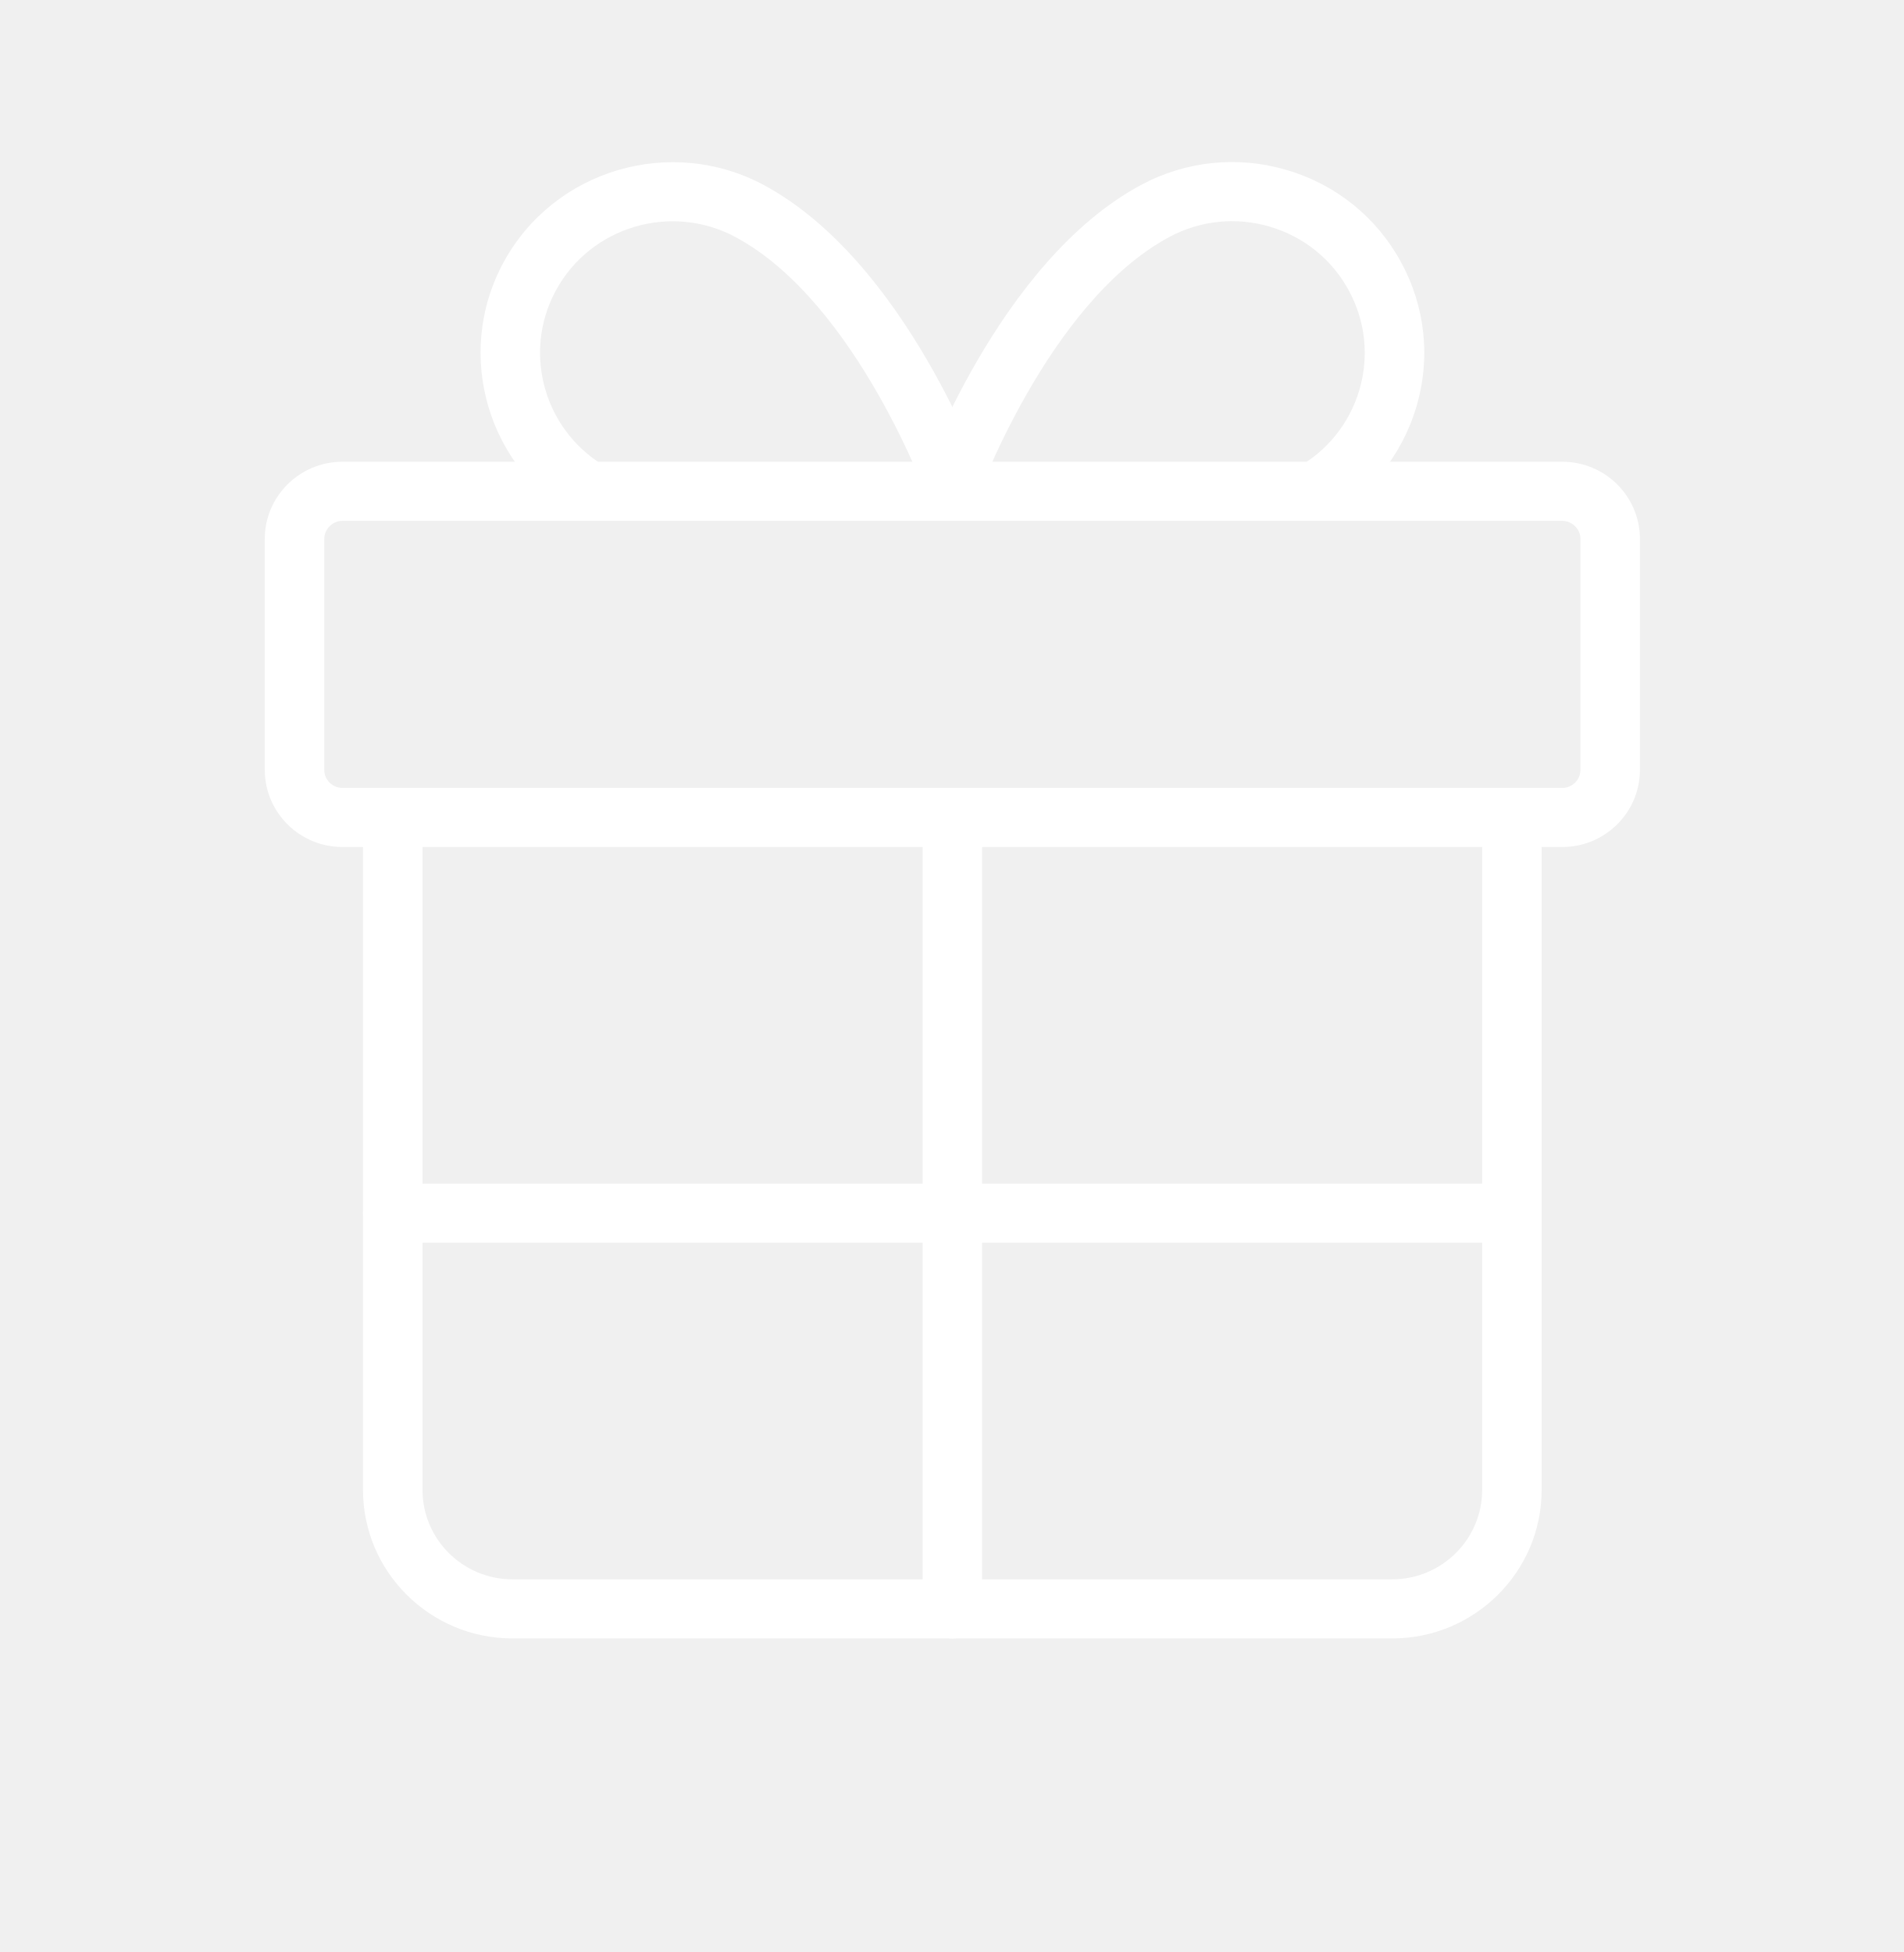
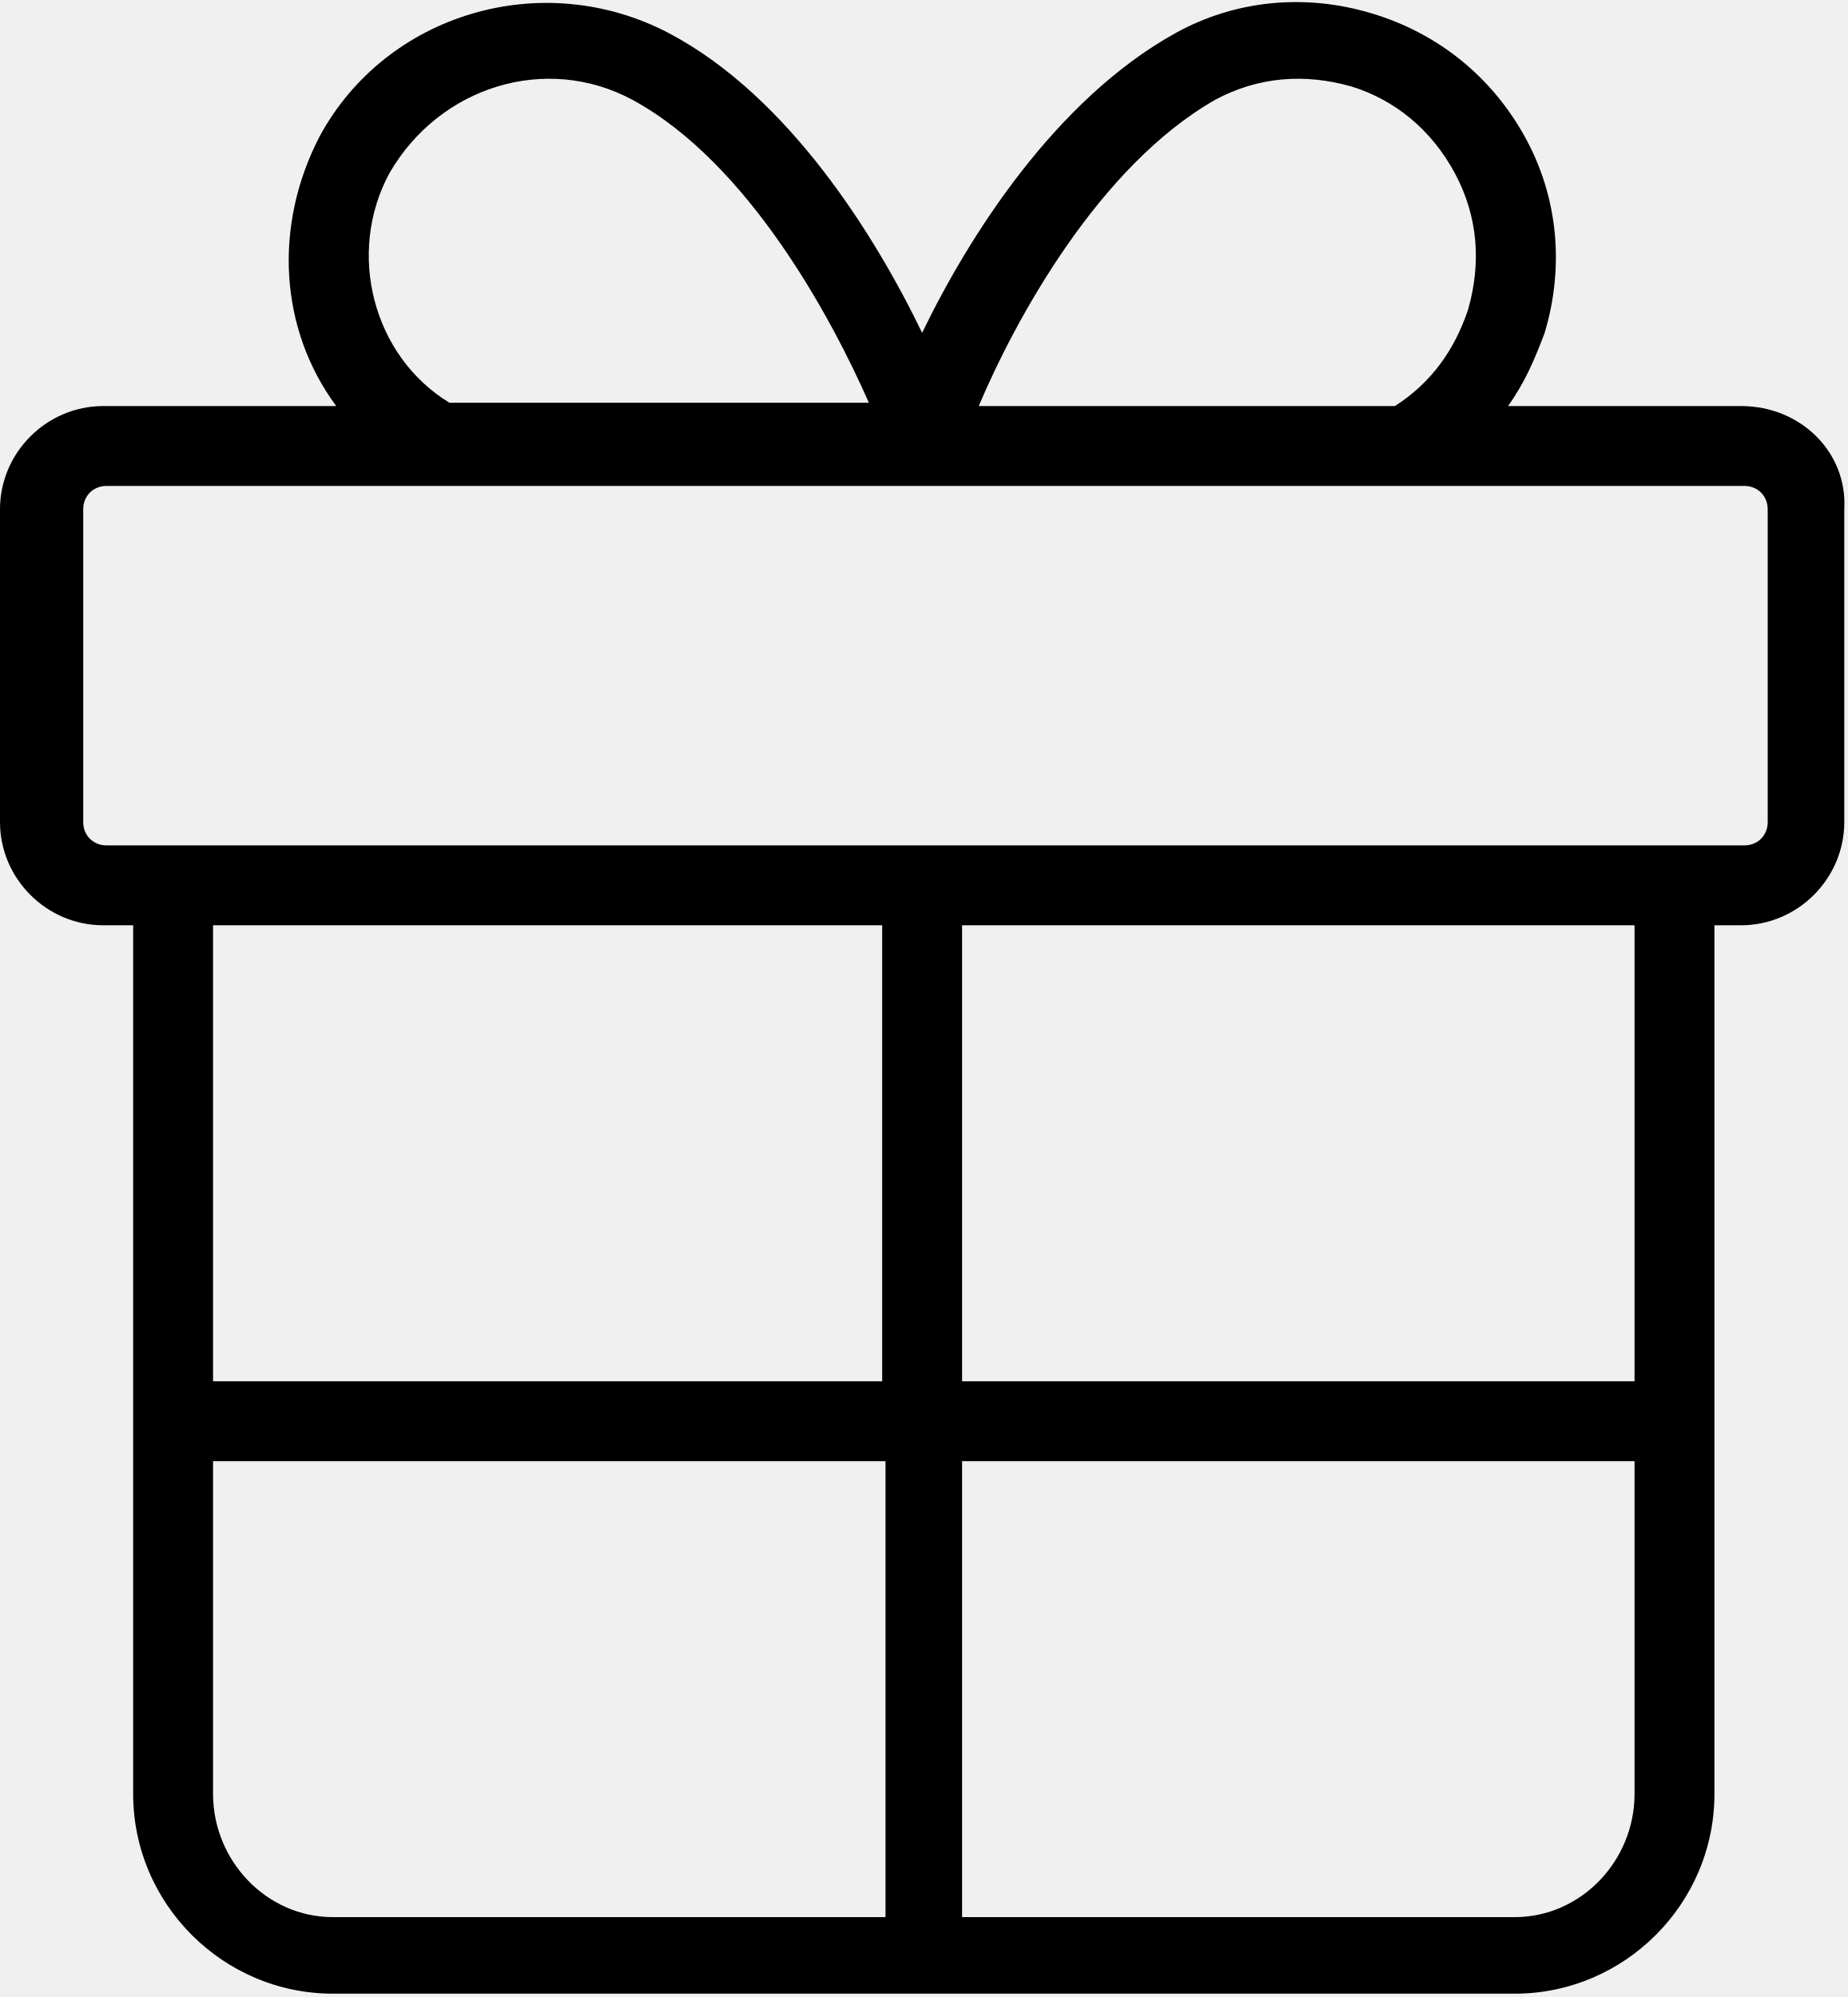
- <svg xmlns="http://www.w3.org/2000/svg" width="78" height="80" viewBox="0 0 78 80" fill="none">
-   <path d="M64.016 34.713H14.031C12.277 34.713 10.849 33.295 10.849 31.553V22.084C10.849 20.342 12.277 18.924 14.031 18.924H64.015C65.769 18.924 67.195 20.342 67.195 22.084V31.553C67.196 33.295 65.769 34.713 64.016 34.713ZM14.031 21.346C13.628 21.346 13.287 21.684 13.287 22.084V31.553C13.287 31.96 13.621 32.291 14.031 32.291H64.015C64.424 32.291 64.758 31.96 64.758 31.553V22.084C64.758 21.684 64.417 21.346 64.015 21.346H14.031Z" fill="white" />
-   <path d="M57.045 67.149H20.999C17.622 67.149 14.874 64.419 14.874 61.063V33.502C14.874 32.833 15.42 32.291 16.093 32.291C16.766 32.291 17.312 32.833 17.312 33.502V61.063C17.312 63.084 18.966 64.727 20.999 64.727H57.045C59.077 64.727 60.731 63.084 60.731 61.063V33.502C60.731 32.833 61.277 32.291 61.95 32.291C62.622 32.291 63.168 32.833 63.168 33.502V61.063C63.168 64.419 60.421 67.149 57.045 67.149Z" fill="white" />
-   <path d="M39.023 67.149C38.35 67.149 37.804 66.607 37.804 65.938V33.502C37.804 32.833 38.35 32.291 39.023 32.291C39.695 32.291 40.241 32.833 40.241 33.502V65.937C40.241 66.607 39.696 67.149 39.023 67.149Z" fill="white" />
-   <path d="M23.811 21.342C19.997 19.288 18.573 14.533 20.638 10.742C22.702 6.952 27.486 5.537 31.303 7.587C37.117 10.717 40.257 19.448 40.387 19.817L38.088 20.621C38.059 20.539 35.126 12.4 30.143 9.718C27.508 8.302 24.206 9.279 22.782 11.895C21.357 14.512 22.339 17.794 24.973 19.212L23.811 21.342Z" fill="white" />
-   <path d="M54.231 21.342L53.071 19.211C54.348 18.524 55.278 17.385 55.693 16.004C56.106 14.622 55.953 13.163 55.262 11.895C54.572 10.627 53.426 9.703 52.036 9.291C50.646 8.88 49.178 9.032 47.902 9.718C42.92 12.399 39.987 20.538 39.958 20.62L37.659 19.817C37.789 19.447 40.928 10.716 46.742 7.587C48.59 6.593 50.718 6.374 52.732 6.97C54.747 7.565 56.406 8.905 57.406 10.742C58.407 12.578 58.629 14.692 58.029 16.694C57.429 18.696 56.08 20.346 54.231 21.342Z" fill="white" />
-   <path d="M61.95 50.932H16.093C15.42 50.932 14.874 50.389 14.874 49.721C14.874 49.052 15.42 48.51 16.093 48.51H61.95C62.622 48.51 63.168 49.052 63.168 49.721C63.168 50.389 62.623 50.932 61.95 50.932Z" fill="white" />
+ <svg xmlns="http://www.w3.org/2000/svg" version="1.1" id="Layer_1" x="0px" y="0px" viewBox="0 0 55.5 60" style="enable-background:new 0 0 55.5 60;" xml:space="preserve">
+   <path d="M52.3,12.2h-7c0.5-0.7,0.8-1.4,1.1-2.2c0.6-2,0.4-4.1-0.6-5.9c-1-1.8-2.6-3.1-4.6-3.7c-2-0.6-4.1-0.4-5.9,0.6   c-3.6,2-6.2,6.1-7.6,9c-1.4-2.9-4-7.1-7.6-9c-3.8-2-8.5-0.6-10.5,3.1c-1.4,2.7-1.2,5.8,0.5,8.1h-7c-1.7,0-3.1,1.4-3.1,3.1v9.4   c0,1.7,1.4,3.1,3.1,3.1H4v26.1c0,3.3,2.7,6,6,6h35.5c3.3,0,6-2.7,6-6V27.8h0.8c1.7,0,3.1-1.4,3.1-3.1v-9.4   C55.5,13.6,54.1,12.2,52.3,12.2z M36.5,3c1.3-0.7,2.7-0.8,4.1-0.4C41.9,3,43,3.9,43.7,5.2c0.7,1.3,0.8,2.7,0.4,4.1   c-0.4,1.2-1.1,2.2-2.2,2.9H29.4C30.5,9.6,33,5,36.5,3z M11.7,5.2C13.2,2.6,16.4,1.6,19,3c3.5,1.9,6,6.6,7.1,9.1H13.5   C11.2,10.7,10.4,7.6,11.7,5.2z M26.5,27.8v13.7H6.4V27.8H26.5z M6.4,53.9v-10h20.2v13.7H10C8,57.6,6.4,55.9,6.4,53.9z M45.5,57.6   H28.9V43.9h20.2v10C49.1,55.9,47.5,57.6,45.5,57.6z M49.1,41.5H28.9V27.8h20.2V41.5z M53.1,24.7c0,0.4-0.3,0.7-0.7,0.7h-2   c0,0,0,0,0,0s0,0,0,0H27.7c0,0,0,0,0,0s0,0,0,0H5.2c0,0,0,0,0,0s0,0,0,0h-2c-0.4,0-0.7-0.3-0.7-0.7v-9.4c0-0.4,0.3-0.7,0.7-0.7h49.2   c0.4,0,0.7,0.3,0.7,0.7V24.7z" />
</svg>
